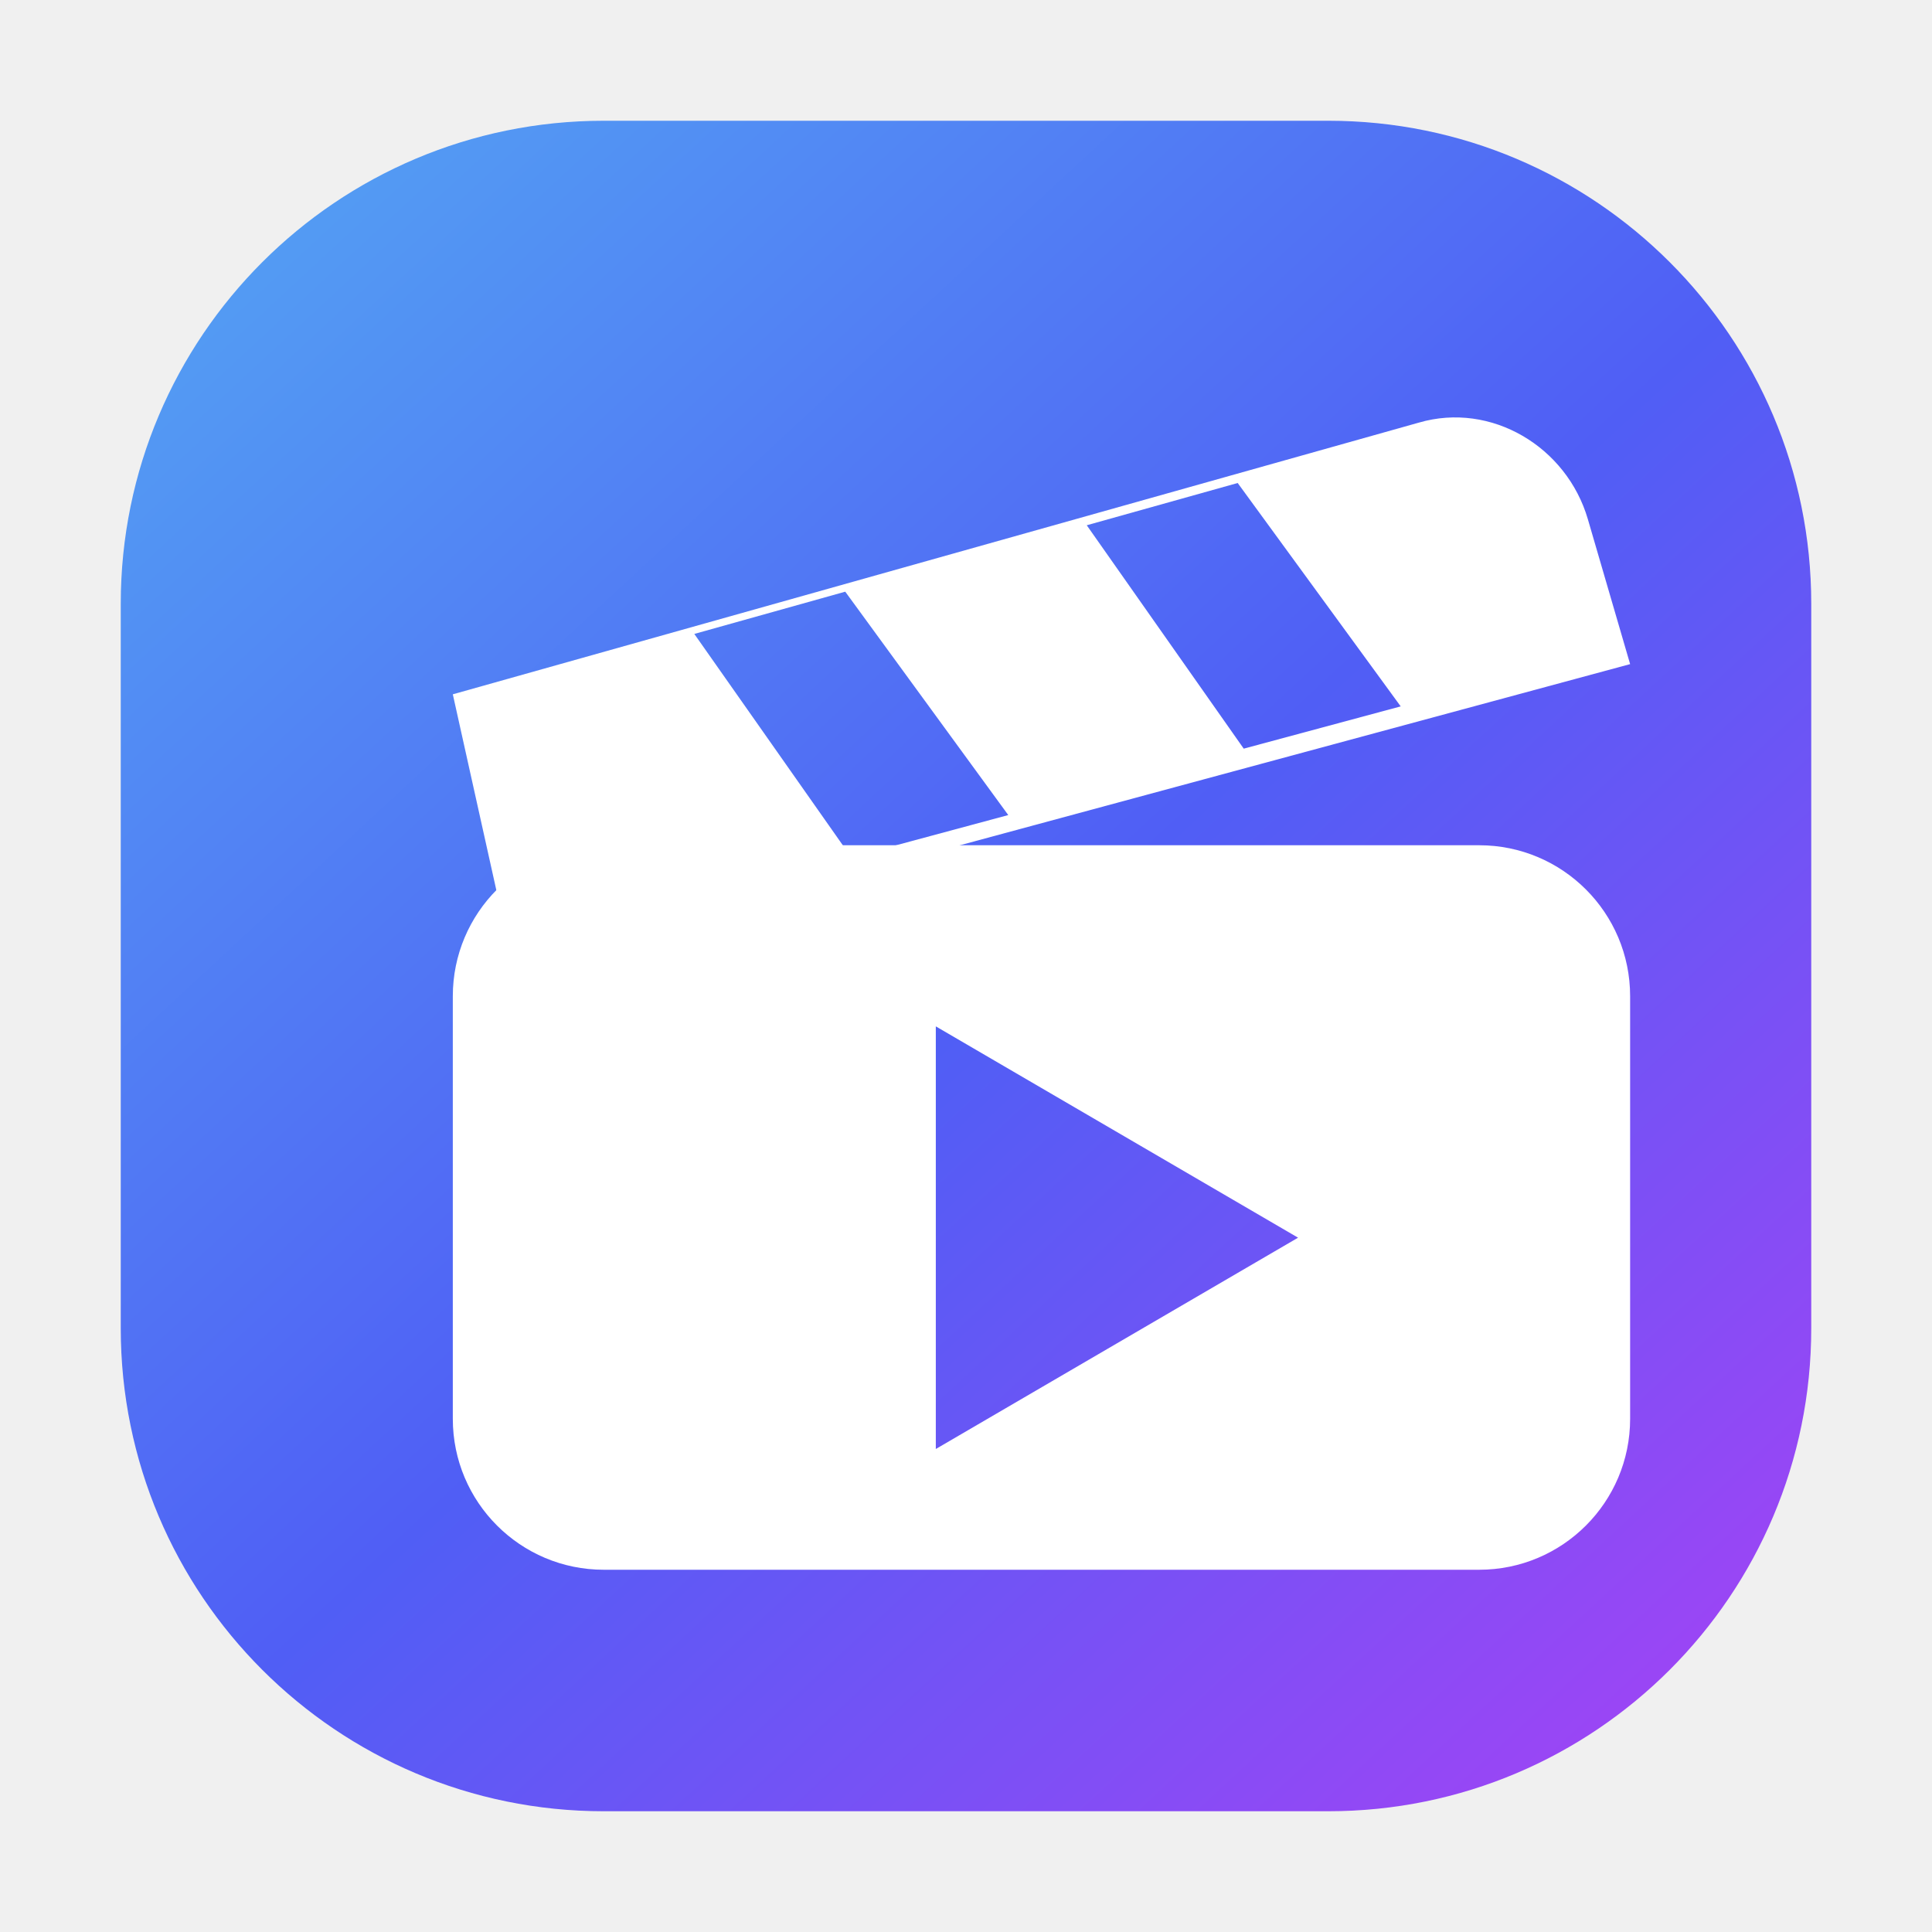
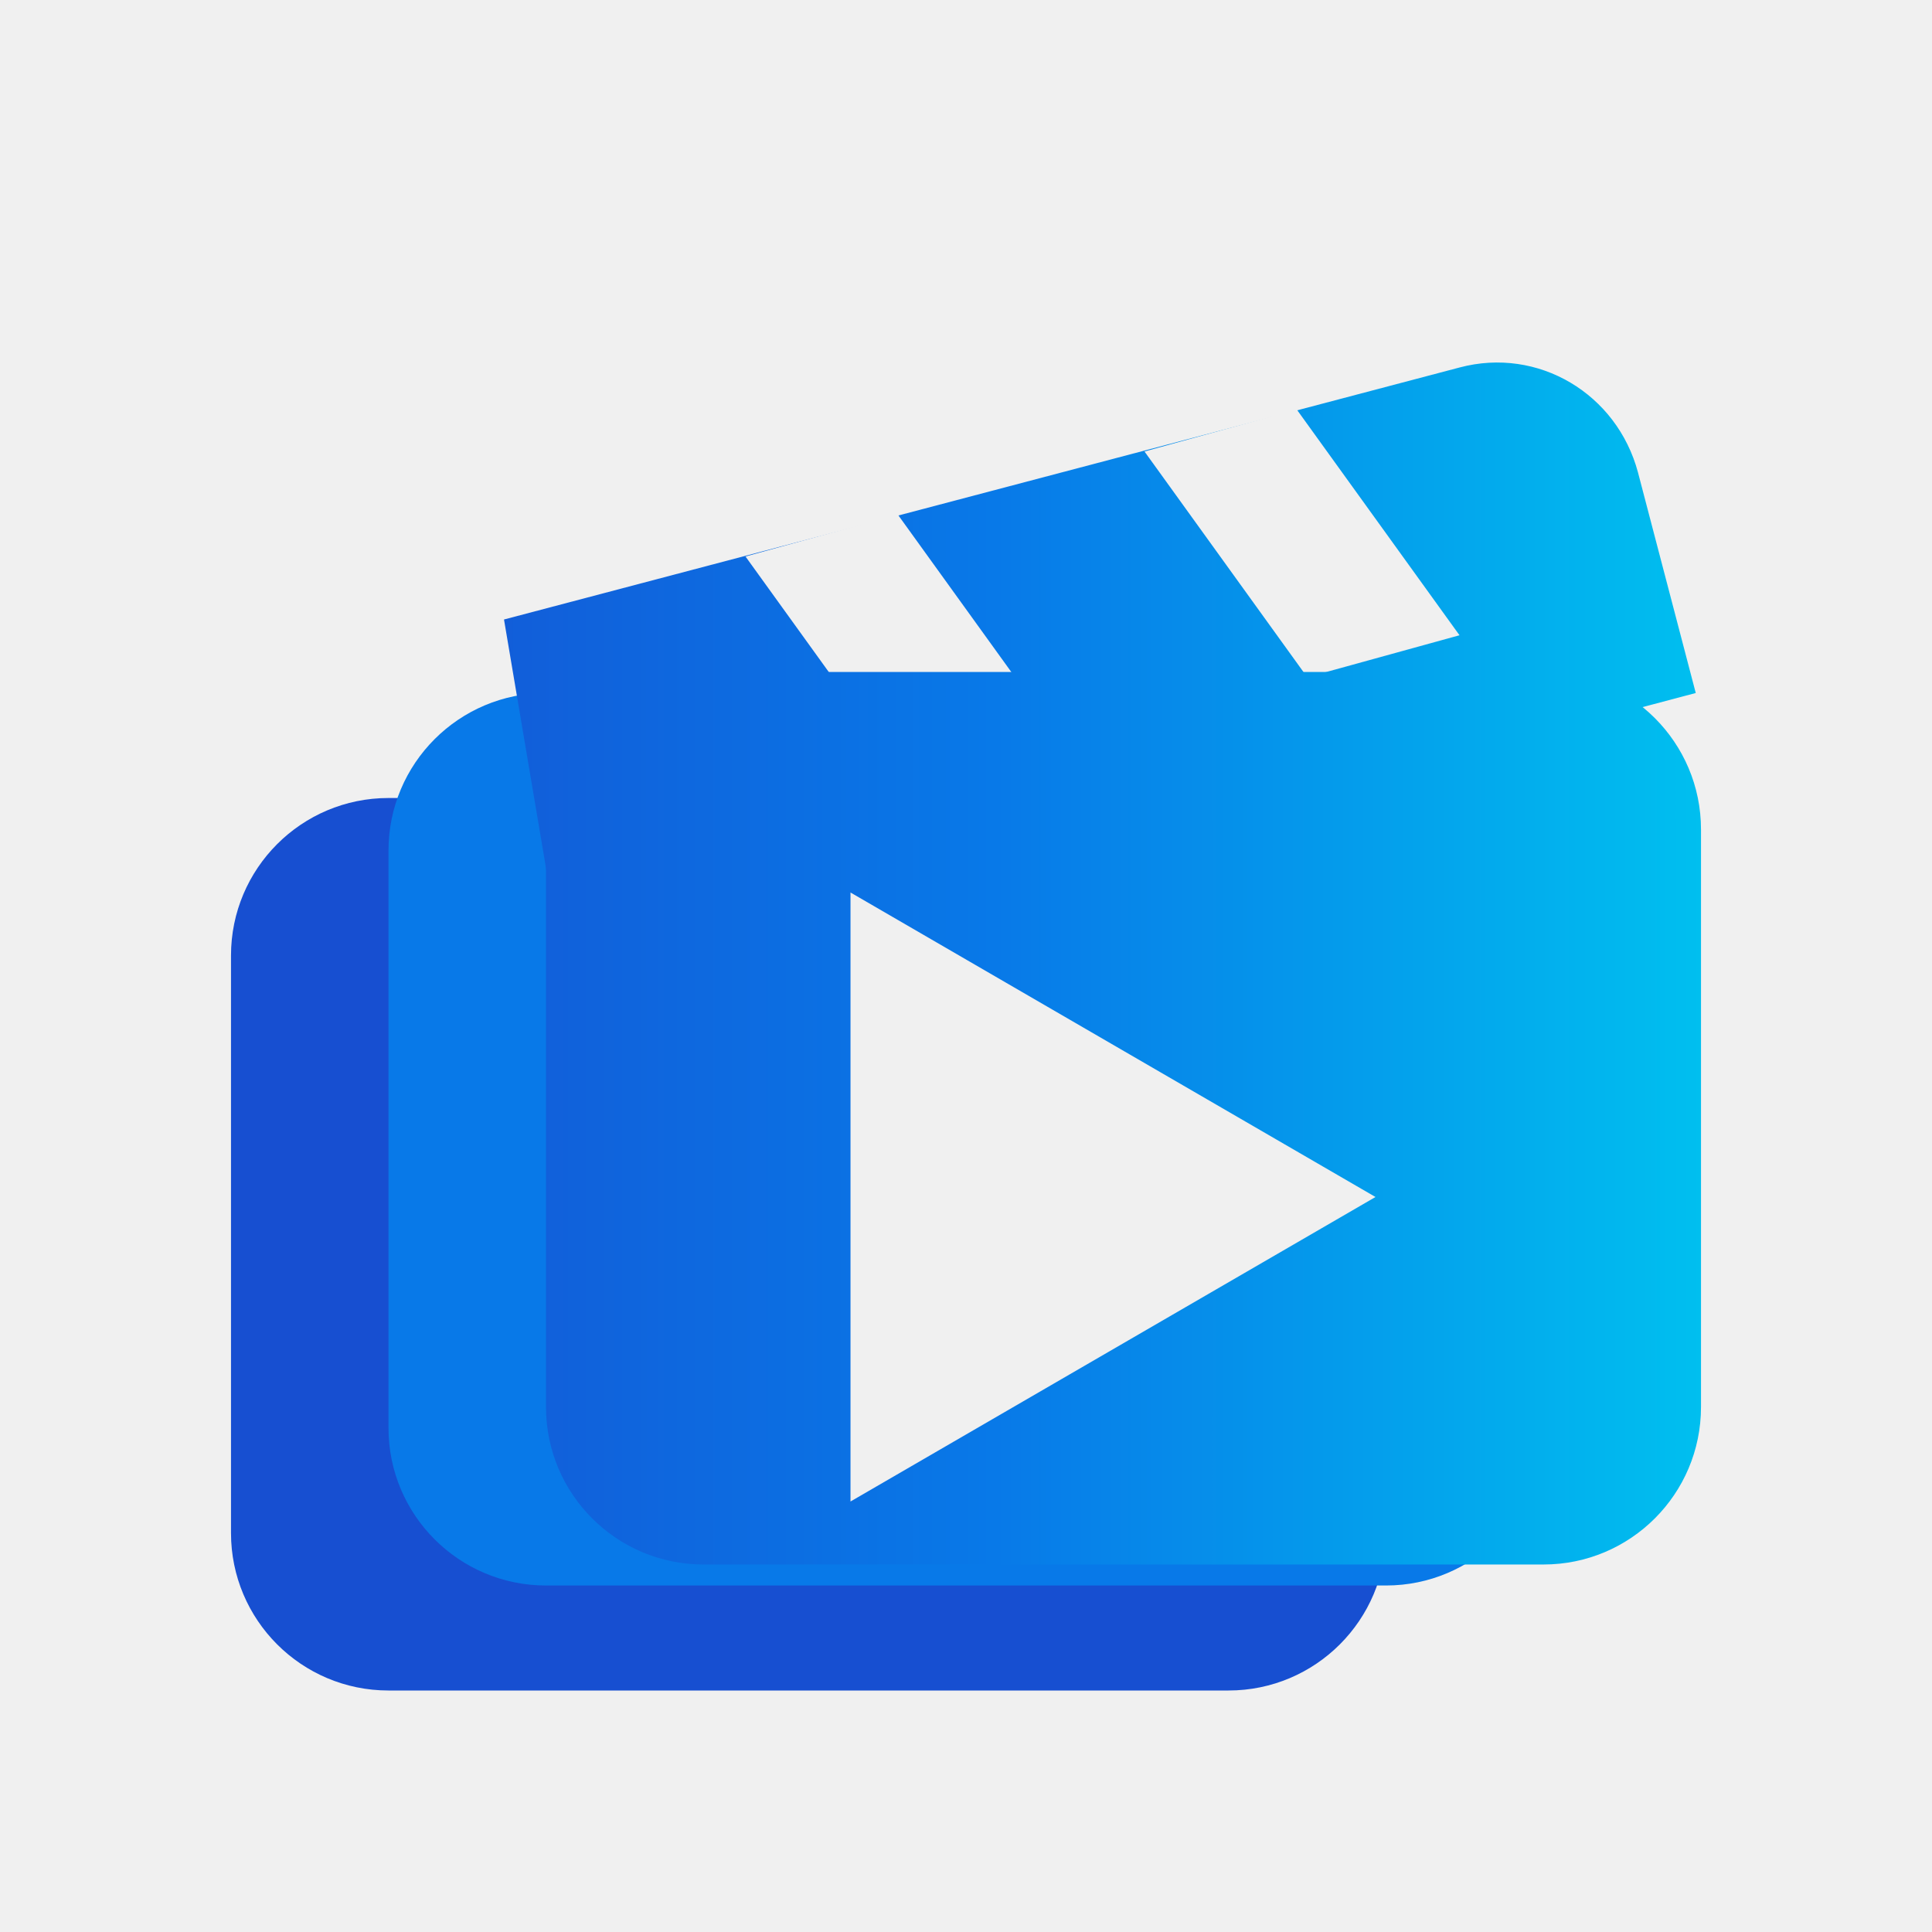
- <svg xmlns="http://www.w3.org/2000/svg" viewBox="0 0 64 64" role="img" aria-labelledby="title desc">
+ <svg xmlns="http://www.w3.org/2000/svg" viewBox="0 0 368 368" role="img" aria-labelledby="title desc">
  <defs>
-     <linearGradient id="brand" x1="8" y1="6" x2="58" y2="60" gradientUnits="userSpaceOnUse">
-       <stop stop-color="#539FF3" />
-       <stop offset=".5" stop-color="#505EF5" />
-       <stop offset="1" stop-color="#A642F5" />
+     <linearGradient id="brand" x1="44" y1="184" x2="324" y2="184" gradientUnits="userSpaceOnUse">
+       <stop stop-color="#174FD1" />
+       <stop offset=".52" stop-color="#0879E8" />
+       <stop offset="1" stop-color="#00BFEF" />
    </linearGradient>
+     <mask id="play-cutout">
+       <rect width="368" height="368" fill="#FFFFFF" />
+       <path d="m162 170 100 58-100 58Z" fill="#000000" />
+     </mask>
+     <mask id="clapper-cutout">
+       <path d="M96 118 278 70c15-4 30 5 34 20l11 42-215 57Z" fill="#FFFFFF" />
+       <path d="m142 106 29-8 31 43-29 8Zm76-20 29-8 31 43-29 8Z" fill="#000000" />
+     </mask>
  </defs>
-   <rect x="4" y="4" width="56" height="56" rx="16" fill="url(#brand)" />
-   <path d="m15 23 32-9c2.4-.7 4.9.8 5.6 3.2L54 22l-37 10Z" fill="#FFFFFF" />
-   <path d="m23 21 5-1.4 5.4 7.4-5.2 1.4Zm13-3.6 5-1.4 5.4 7.4-5.2 1.4Z" fill="url(#brand)" />
-   <rect x="15" y="28" width="39" height="24" rx="5" fill="#FFFFFF" />
-   <path d="m31 34 12 7-12 7Z" fill="url(#brand)" />
+   <g mask="url(#play-cutout)">
+     <rect x="44" y="152" width="220" height="170" rx="30" fill="#174FD1" />
+     <rect x="74" y="132" width="220" height="170" rx="30" fill="#0879E8" />
+     <rect x="104" y="128" width="220" height="170" rx="30" fill="url(#brand)" />
+     <rect width="368" height="368" fill="url(#brand)" mask="url(#clapper-cutout)" />
+   </g>
</svg>
